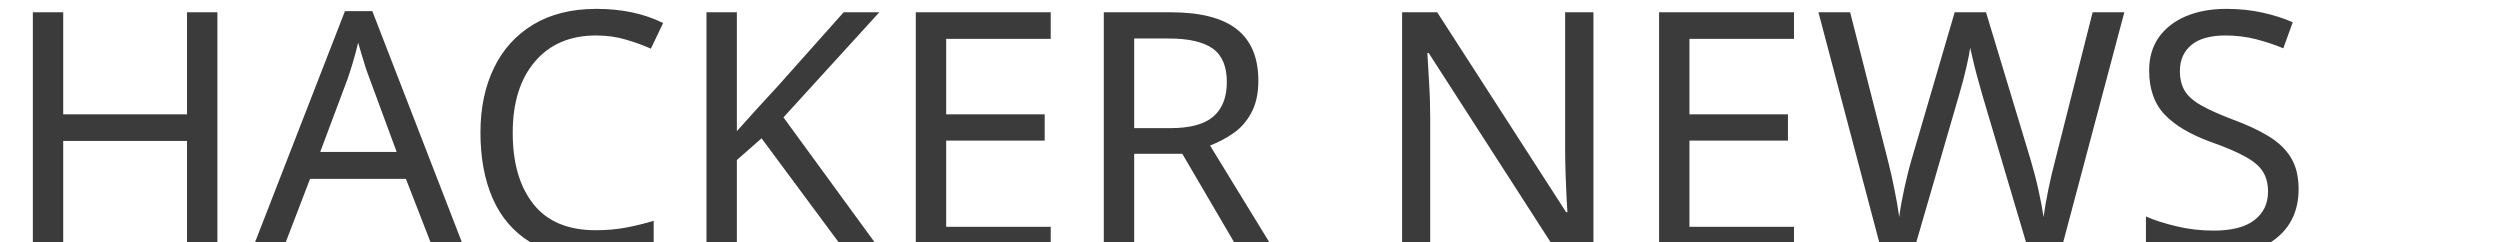
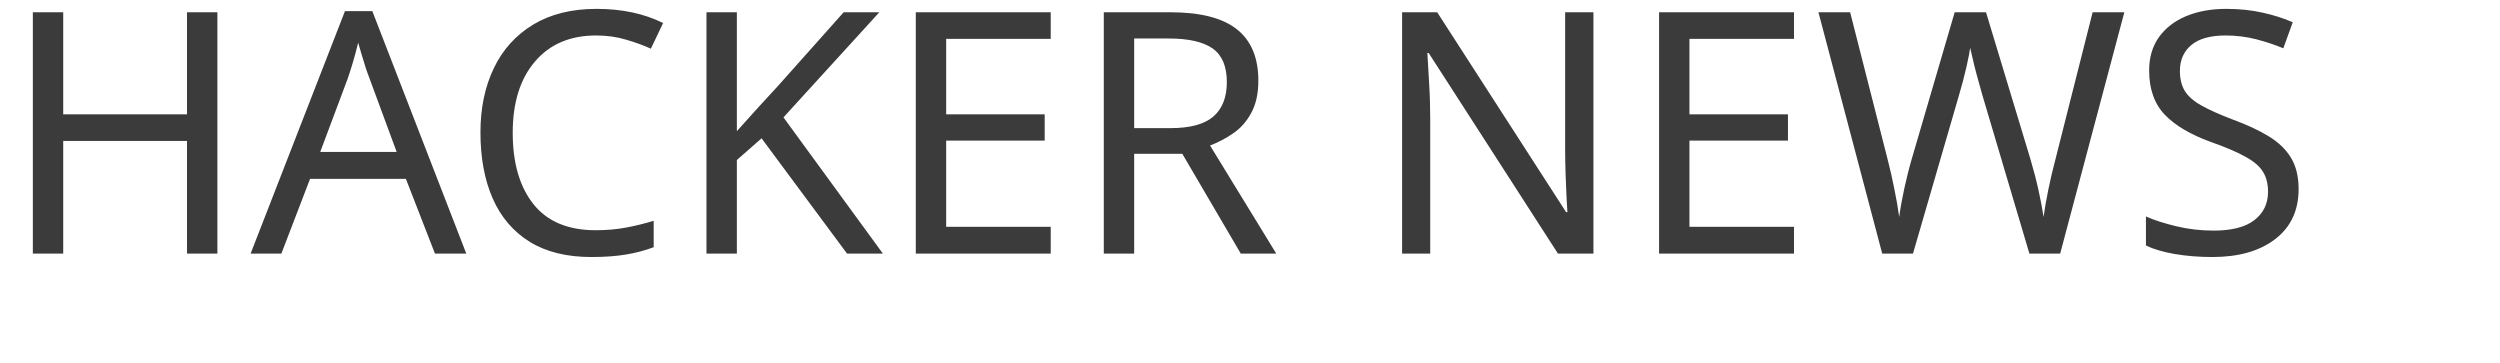
- <svg xmlns="http://www.w3.org/2000/svg" width="207" height="20" viewBox="0 0 207 20">
+ <svg xmlns="http://www.w3.org/2000/svg" width="207" height="30" viewBox="0 0 207 30">
  <text fill="#3B3B3B" fill-rule="evenodd" font-family="Baskerville" font-size="28" transform="translate(-150 -48)">
    <tspan x="150" y="69">HACKER NEWS</tspan>
  </text>
</svg>
